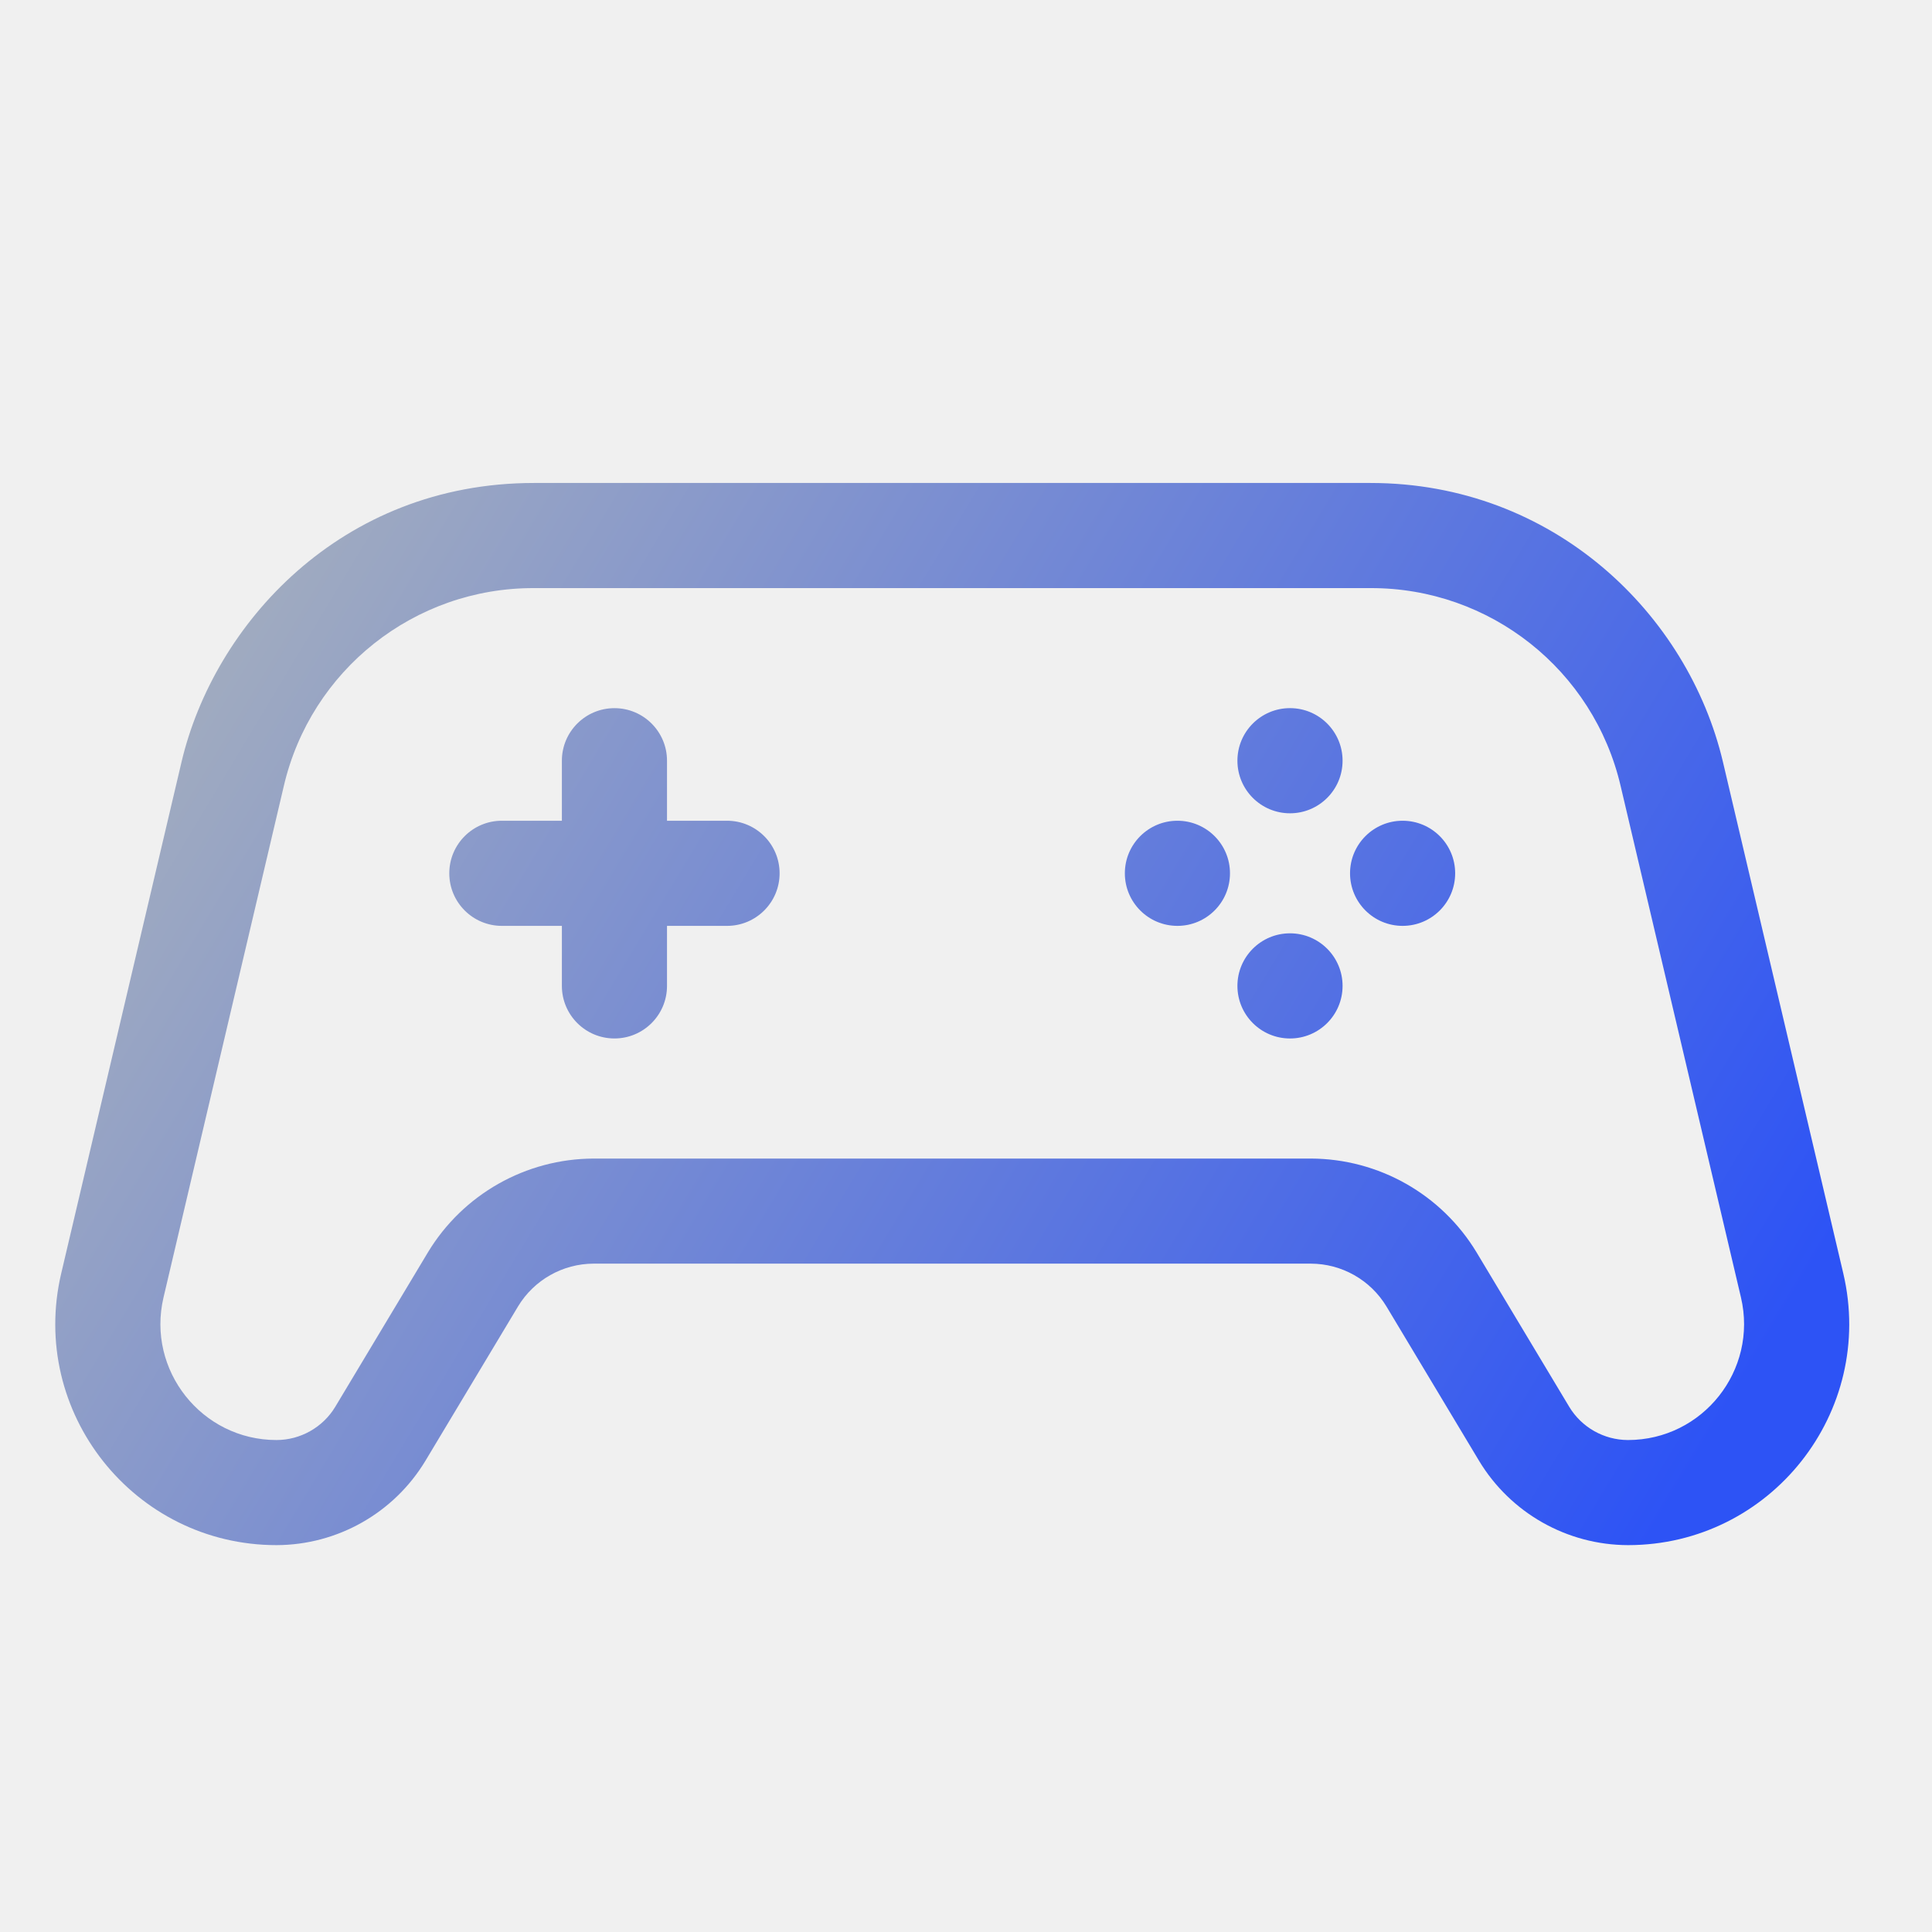
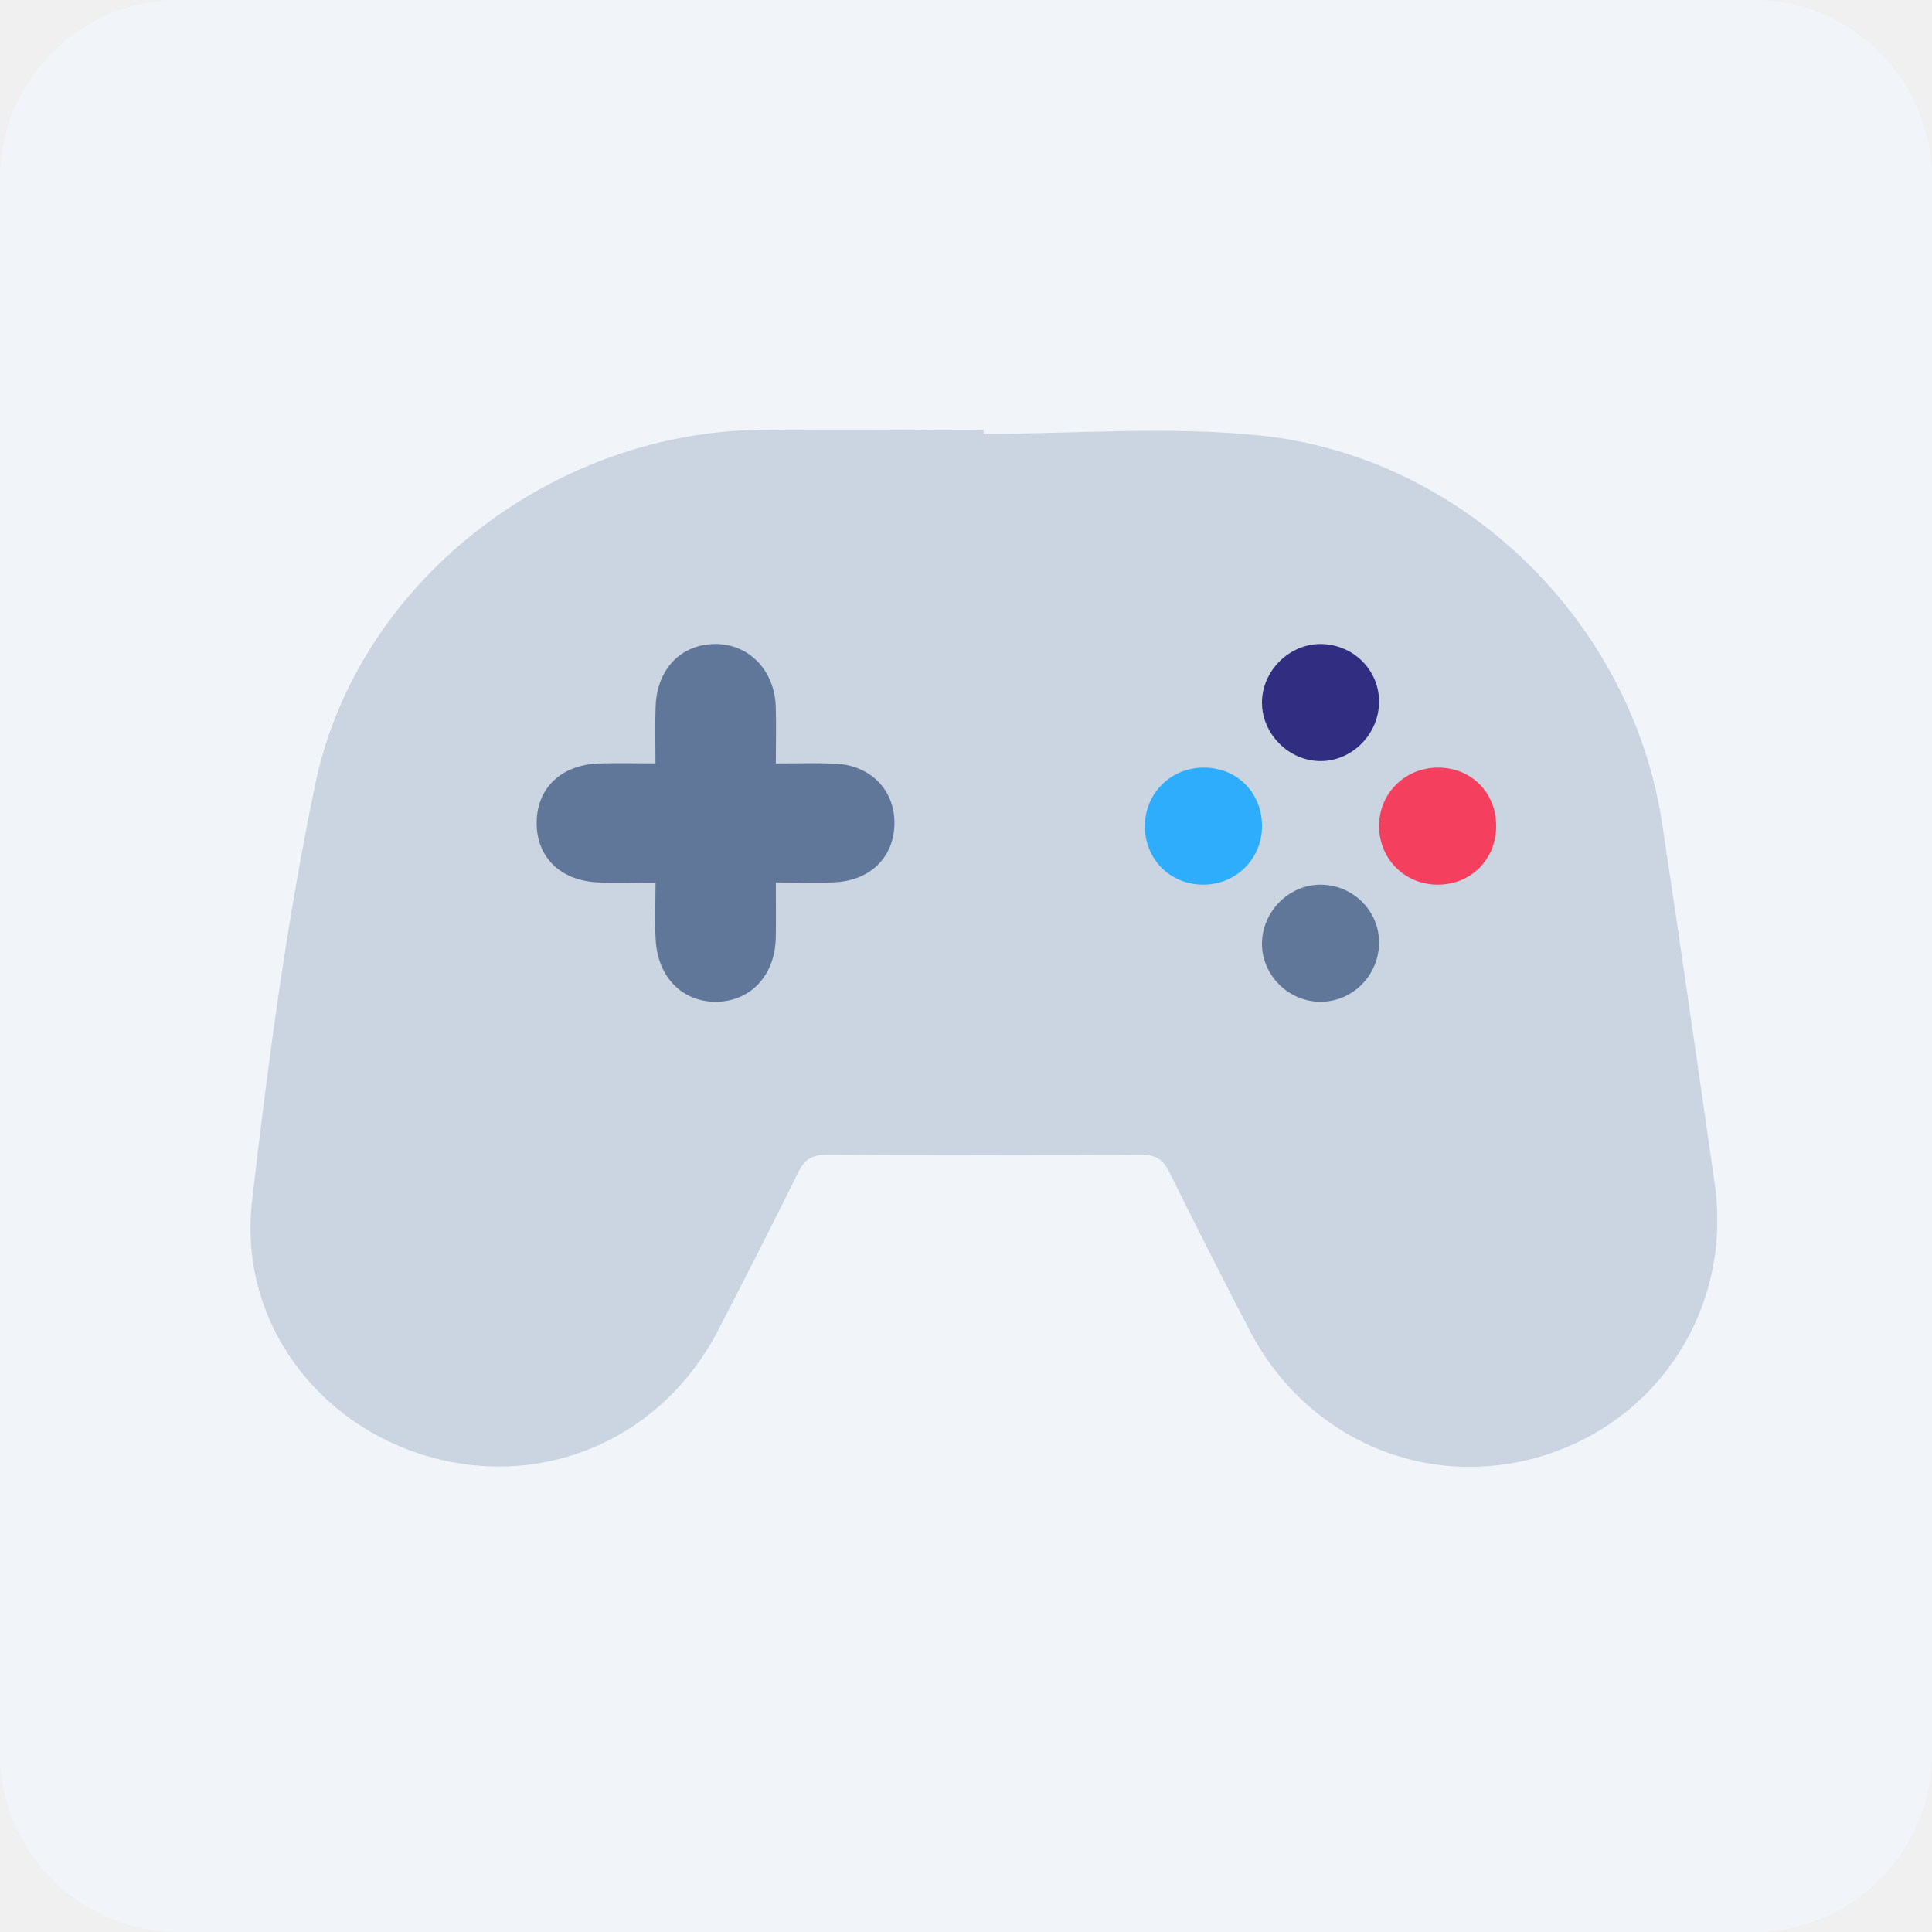
- <svg xmlns="http://www.w3.org/2000/svg" width="70" height="70">
+ <svg xmlns="http://www.w3.org/2000/svg" xmlns:xlink="http://www.w3.org/1999/xlink" width="54px" height="54px" viewBox="0 0 54 54" version="1.1">
  <defs>
-     <linearGradient id="a" x1="0%" x2="100%" y1="32.473%" y2="67.527%">
-       <stop offset="0%" stop-color="#A4AEBE" />
-       <stop offset="100%" stop-color="#2D53F5" />
-     </linearGradient>
+     <polygon id="path-1" points="0 0 41 0 41 29 0 29" />
  </defs>
-   <path fill="url(#a)" d="M47.654 0c6.64 0 11.511 4.755 12.773 10.118l4.357 18.517c1.182 5.024-2.63 9.849-7.8 9.849a6.32 6.32 0 0 1-5.396-3.055l-3.355-5.592a3.21 3.21 0 0 0-2.74-1.552H19.508a3.21 3.21 0 0 0-2.74 1.551l-3.356 5.594a6.319 6.319 0 0 1-5.393 3.054c-5.163 0-8.986-4.816-7.801-9.85l4.356-18.516C5.746 5.129 10.344 0 17.346 0h30.308Zm0 3.809H17.346a9.278 9.278 0 0 0-9.066 7.18L3.924 29.508c-.621 2.638 1.385 5.168 4.092 5.168.869 0 1.684-.462 2.13-1.204l3.356-5.594a7.037 7.037 0 0 1 6.005-3.4h25.987a7.036 7.036 0 0 1 6.005 3.4l3.355 5.593a2.493 2.493 0 0 0 2.128 1.205c2.713 0 4.715-2.531 4.095-5.168L56.72 10.99a9.278 9.278 0 0 0-9.066-7.181Zm-27.392 4.35c1.051 0 1.904.852 1.904 1.904v2.175h2.175a1.904 1.904 0 1 1 0 3.809h-2.175v2.175a1.904 1.904 0 0 1-3.809 0v-2.175h-2.175a1.904 1.904 0 1 1 0-3.809h2.175v-2.175c0-1.052.853-1.904 1.905-1.904Zm24.476 8.158a1.905 1.905 0 1 1 0 3.81 1.905 1.905 0 0 1 0-3.81Zm-4.079-4.079a1.904 1.904 0 1 1 0 3.809 1.904 1.904 0 0 1 0-3.809Zm8.159 0a1.904 1.904 0 1 1 0 3.809 1.904 1.904 0 0 1 0-3.809Zm-4.08-4.08a1.904 1.904 0 1 1 0 3.81 1.904 1.904 0 0 1 0-3.81Z" transform="translate(2.001 17.499)" />
+   <g id="gaming-entertaiment" stroke="none" stroke-width="1" fill="none" fill-rule="evenodd">
+     <rect id="Rectangle" fill="#F1F5F9" x="0" y="0" width="54" height="54" rx="5" />
+     <g id="Group-14" transform="translate(7, 12)">
+       <g id="Group-3">
+         <mask id="mask-2" fill="white">
+           <use xlink:href="#path-1" />
+         </mask>
+         <g id="Clip-2" />
+         <path d="M20.491,0.126 C23.063,0.126 25.658,-0.092 28.203,0.17 C33.92,0.759 38.609,5.393 39.457,11.014 C39.964,14.372 40.447,17.734 40.928,21.096 C41.413,24.495 39.416,27.662 36.162,28.678 C32.924,29.69 29.528,28.258 27.932,25.194 C27.167,23.725 26.418,22.247 25.683,20.762 C25.512,20.417 25.311,20.274 24.909,20.277 C21.974,20.293 19.038,20.293 16.103,20.277 C15.709,20.275 15.495,20.398 15.321,20.75 C14.588,22.235 13.833,23.709 13.073,25.181 C11.523,28.183 8.266,29.619 5.048,28.73 C1.852,27.847 -0.339,24.895 0.043,21.58 C0.494,17.678 1.011,13.767 1.81,9.923 C2.98,4.298 8.372,0.107 14.191,0.016 C16.291,-0.017 18.391,0.011 20.491,0.011 C20.491,0.049 20.491,0.088 20.491,0.126" id="Fill-1" fill="#CBD5E1" mask="url(#mask-2)" />
+       </g>
+       <path d="M14.685,9.338 C15.306,9.338 15.816,9.322 16.324,9.342 C17.314,9.38 17.995,10.058 18,10.987 C18.005,11.928 17.356,12.602 16.353,12.659 C15.821,12.688 15.286,12.664 14.685,12.664 C14.685,13.244 14.693,13.727 14.683,14.21 C14.663,15.249 13.998,15.973 13.052,15.999 C12.106,16.025 11.398,15.344 11.329,14.301 C11.295,13.794 11.323,13.283 11.323,12.667 C10.731,12.667 10.222,12.685 9.714,12.663 C8.657,12.617 7.985,11.945 8,10.976 C8.015,10.009 8.697,9.369 9.764,9.338 C10.247,9.325 10.731,9.336 11.321,9.336 C11.321,8.753 11.306,8.248 11.325,7.744 C11.362,6.697 12.038,6.001 12.996,6 C13.93,5.999 14.645,6.729 14.682,7.74 C14.699,8.226 14.685,8.712 14.685,9.338" id="Fill-4" fill="#607799" />
+       <path d="M31.545,14.361 C31.533,15.269 30.807,15.997 29.913,16 C29.017,16.003 28.265,15.255 28.273,14.368 C28.28,13.473 29.029,12.724 29.913,12.727 C30.822,12.73 31.557,13.466 31.545,14.361" id="Fill-6" fill="#607799" />
+       <path d="M28.274,7.571 C28.313,6.686 29.1,5.961 29.978,6.002 C30.893,6.043 31.591,6.799 31.543,7.696 C31.496,8.592 30.722,9.31 29.846,9.271 C28.958,9.232 28.236,8.45 28.274,7.571" id="Fill-8" fill="#312E81" />
+       <path d="M26.654,9.455 C27.591,9.462 28.276,10.16 28.273,11.103 C28.269,12.014 27.54,12.731 26.622,12.727 C25.698,12.723 24.992,12.006 25,11.079 C25.008,10.164 25.737,9.448 26.654,9.455" id="Fill-10" fill="#2DADFC" />
+       <path d="M34.818,11.107 C34.809,12.037 34.098,12.735 33.168,12.727 C32.251,12.719 31.538,11.992 31.546,11.073 C31.553,10.161 32.283,9.449 33.205,9.455 C34.138,9.46 34.828,10.167 34.818,11.107" id="Fill-12" fill="#F43F5E" />
+     </g>
+   </g>
</svg>
